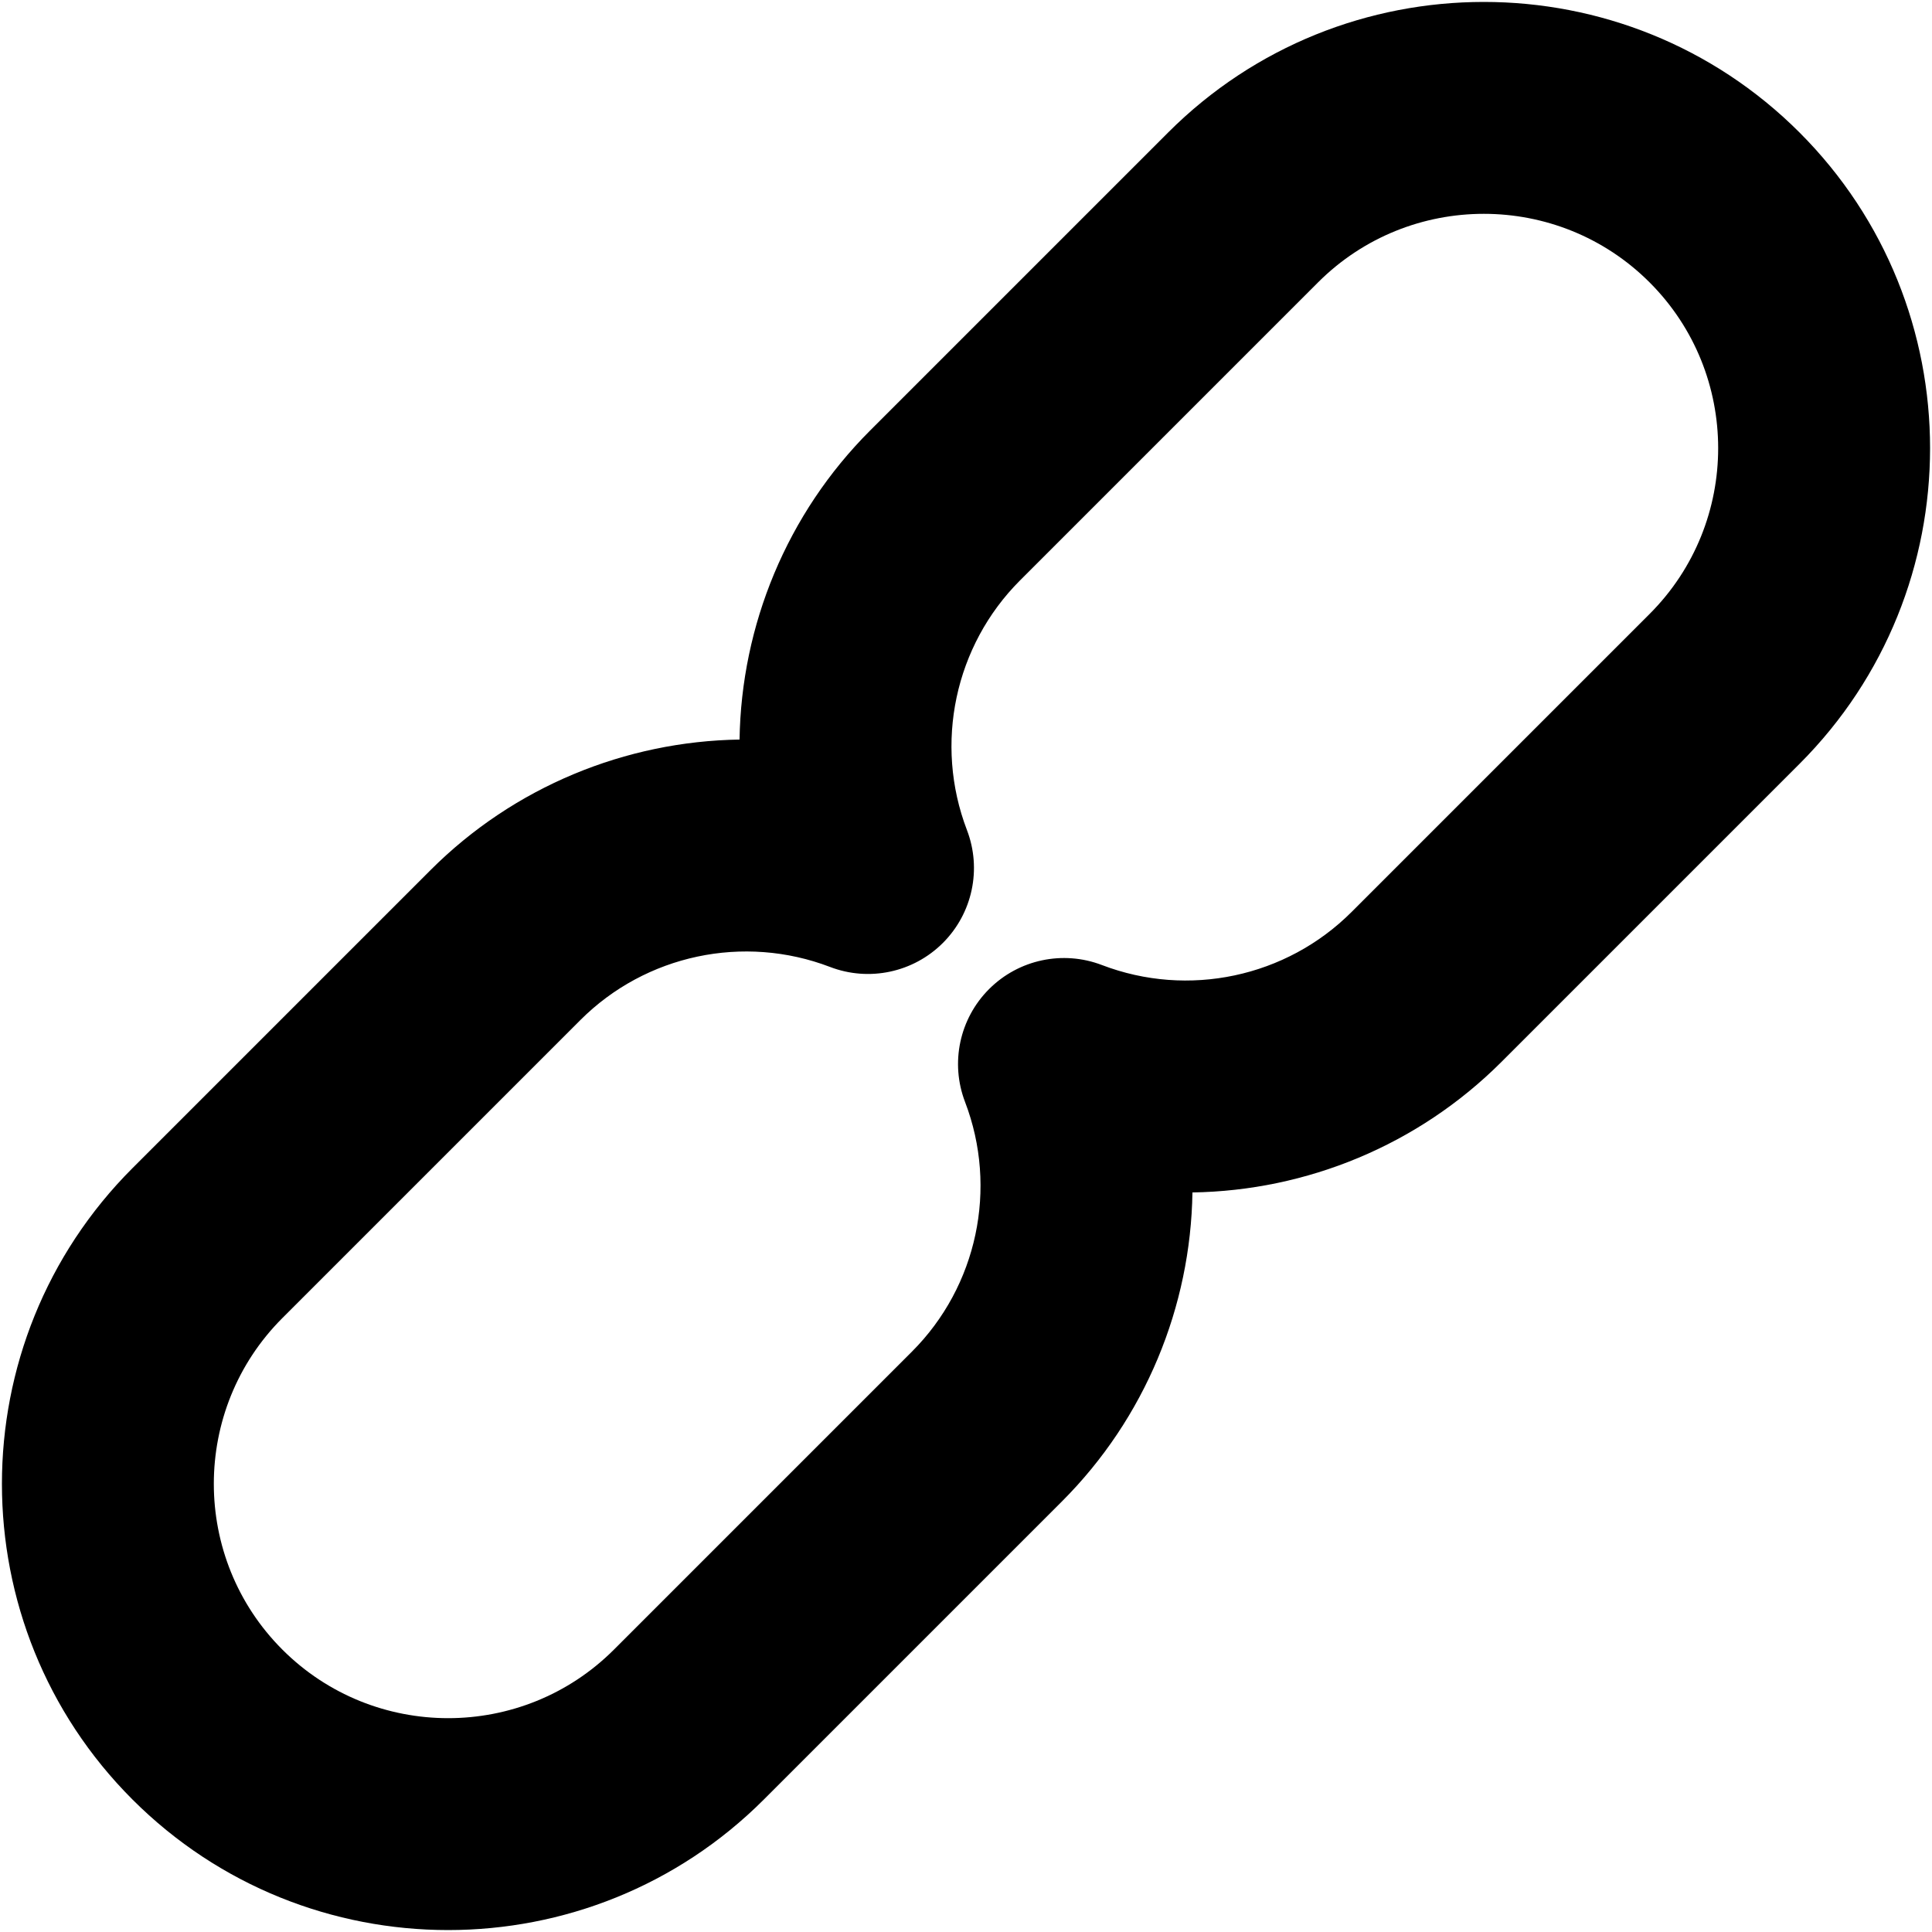
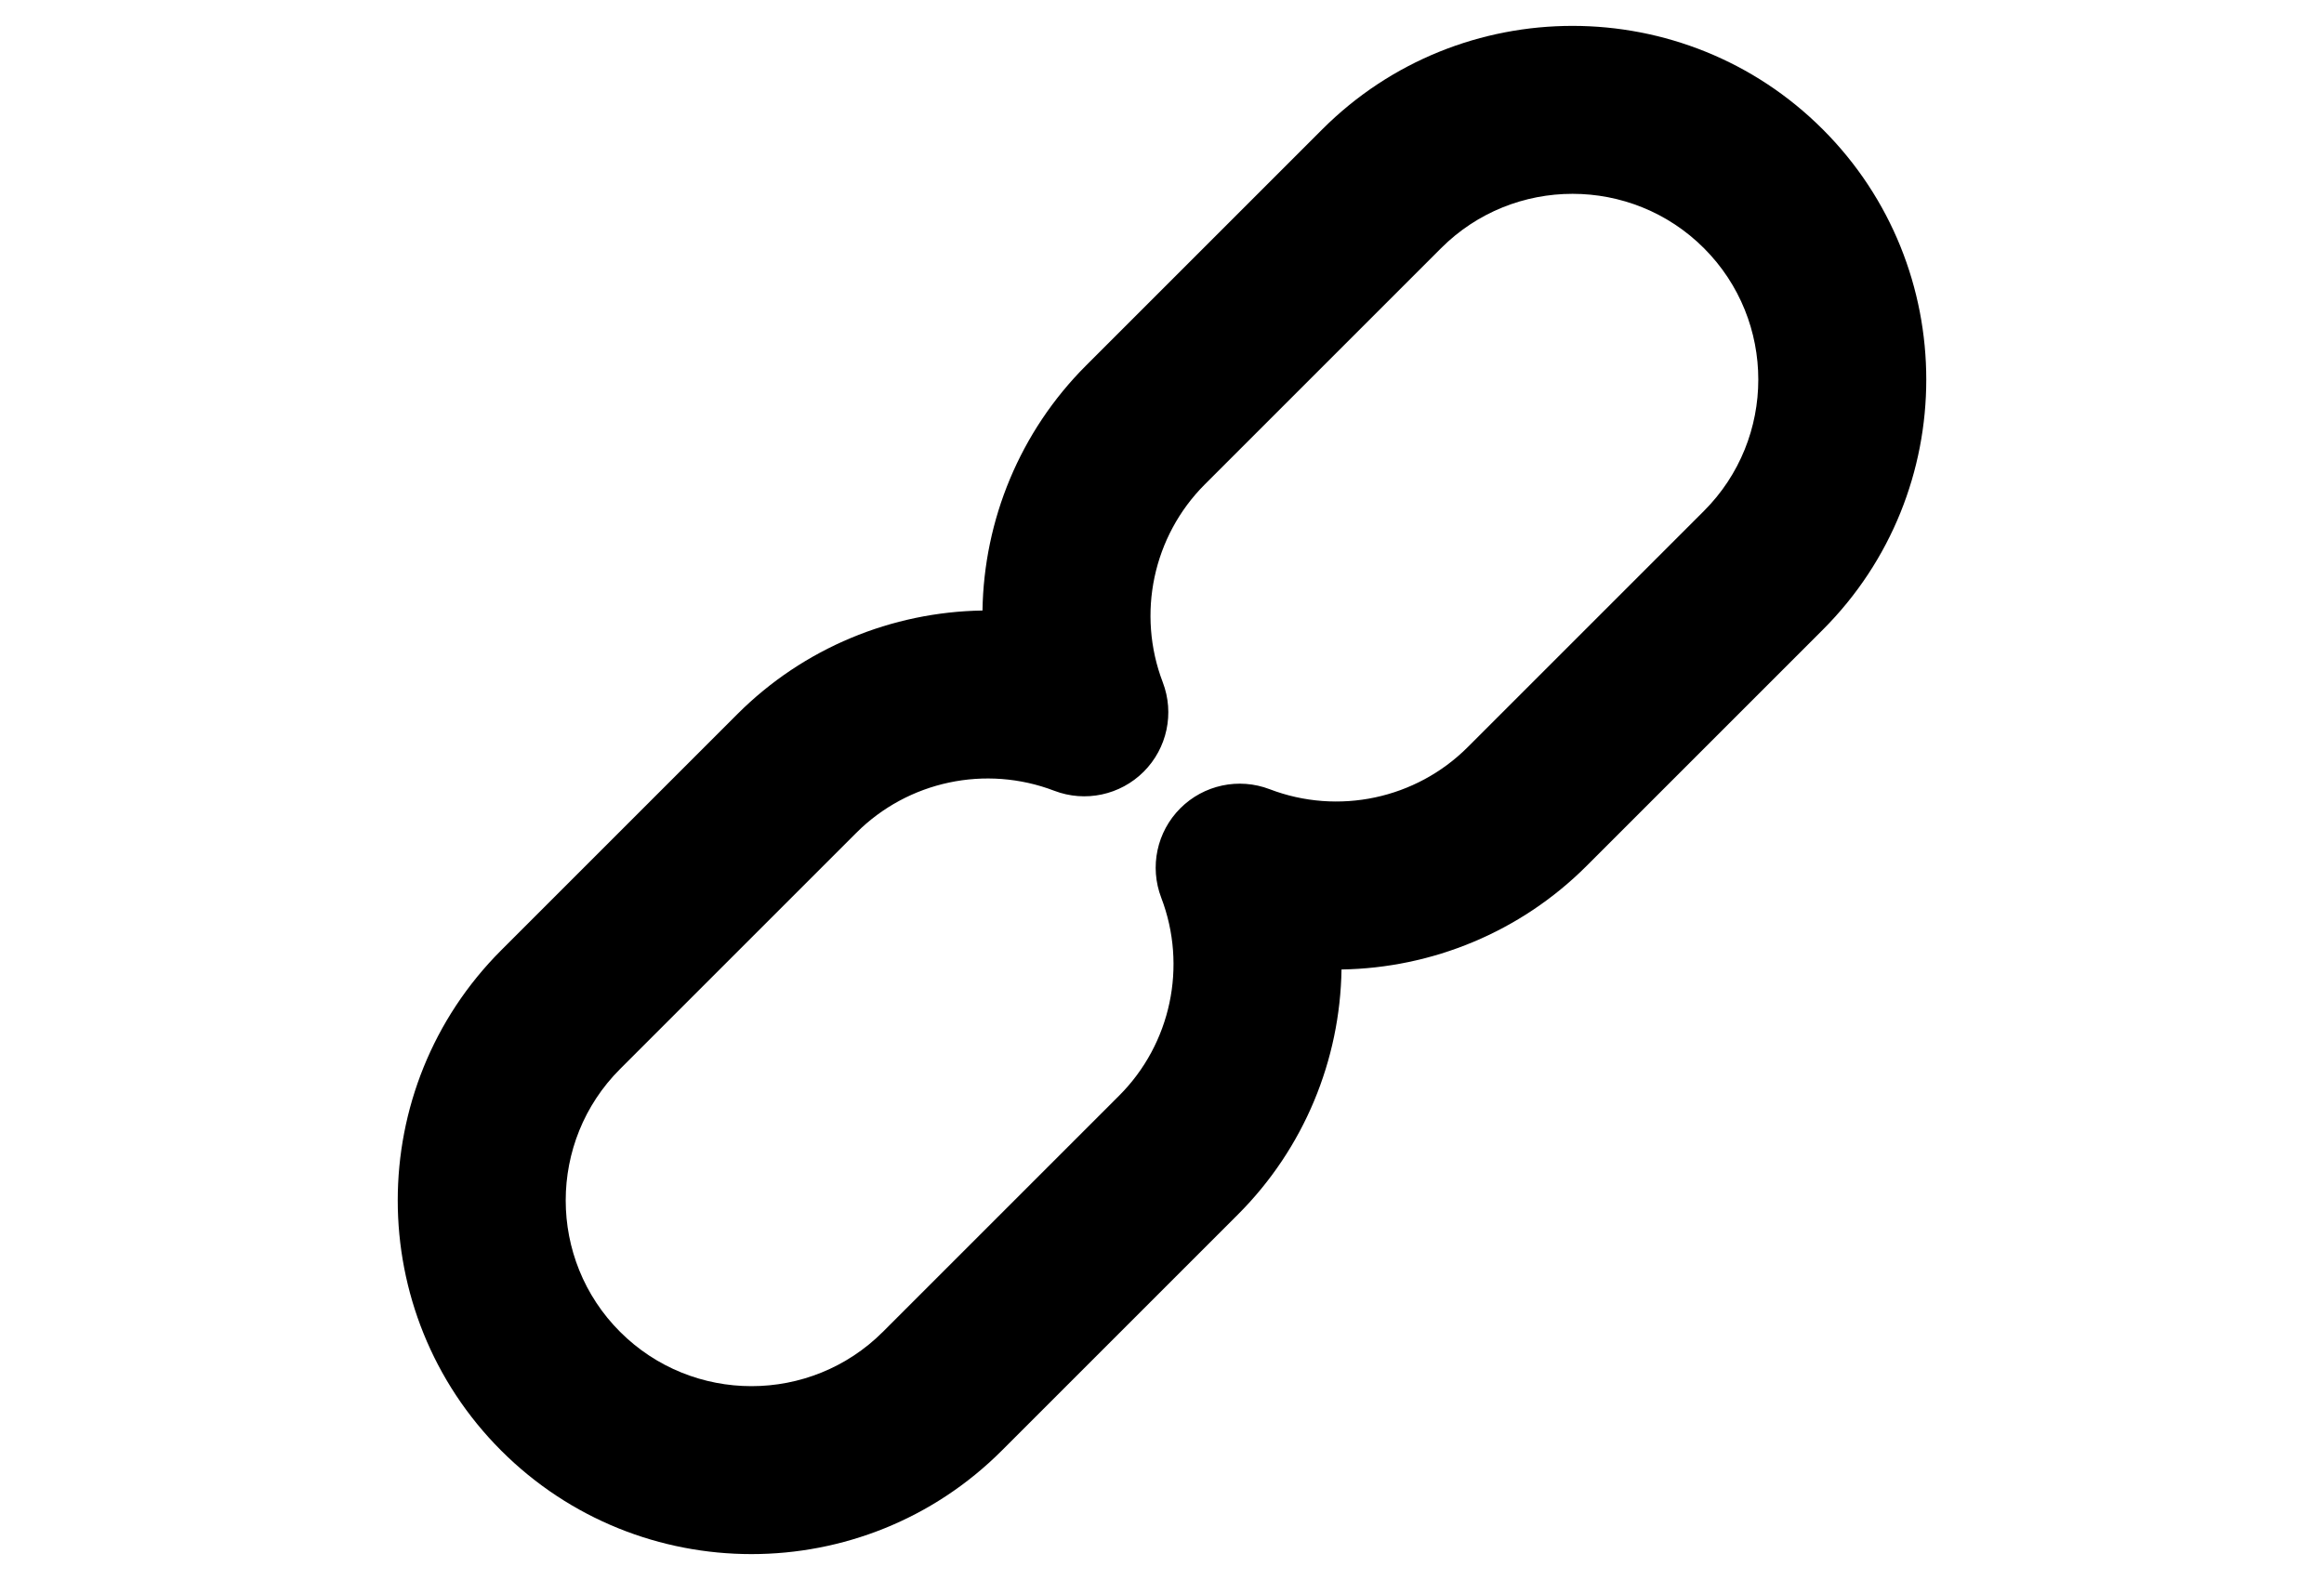
- <svg xmlns="http://www.w3.org/2000/svg" version="1.1" id="Capa_1" x="0px" y="0px" viewBox="0 0 500 500" xml:space="preserve" width="500" height="500">
-   <defs id="defs10585" />
-   <path d="m 465.713,34.287 c -45.049,-45.049 -118.347,-45.049 -163.397,0 l -77.132,77.131 c -21.604,21.604 -33.333,50.467 -33.789,79.978 -29.511,0.456 -58.374,12.184 -79.978,33.788 l -77.132,77.132 c -45.048,45.049 -45.048,118.347 0,163.398 45.049,45.048 118.349,45.048 163.398,0 l 77.132,-77.132 c 21.604,-21.603 33.335,-50.467 33.789,-79.977 29.512,-0.456 58.374,-12.185 79.978,-33.789 l 77.131,-77.131 c 45.051,-45.049 45.051,-118.35 0,-163.398 z m -38.795,124.602 -77.131,77.131 c -16.894,16.892 -42.256,22.284 -64.614,13.729 -10.109,-3.867 -21.545,-1.43 -29.199,6.224 -7.654,7.654 -10.092,19.089 -6.224,29.198 8.555,22.358 3.163,47.722 -13.729,64.614 L 158.888,426.917 c -23.658,23.658 -62.151,23.658 -85.808,0 -23.657,-23.657 -23.657,-62.149 0,-85.807 l 77.132,-77.131 c 16.894,-16.892 42.256,-22.284 64.614,-13.73 10.109,3.869 21.544,1.43 29.198,-6.223 7.654,-7.654 10.093,-19.091 6.224,-29.198 -8.555,-22.358 -3.163,-47.722 13.729,-64.615 l 77.131,-77.131 c 23.658,-23.658 62.152,-23.658 85.807,0 23.661,23.657 23.661,62.152 0.003,85.808 z" id="path10550" style="stroke-width:1.313" />
-   <g id="g10552">
+ <svg xmlns="http://www.w3.org/2000/svg" id="svg" version="1.1" width="500" height="340" viewBox="0 0 500 340" xml:space="preserve">
+   <defs id="defs510">
+     <rect x="24.862" y="410.065" width="609.147" height="239.887" id="rect5915" />
+     <style id="style18">.cls-1,.cls-2,.cls-4{fill:#e61e25;}.cls-1{clip-rule:evenodd;}.cls-3{fill:none;}.cls-4{fill-rule:evenodd;}.cls-5{clip-path:url(#clip-path);}.cls-6{clip-path:url(#clip-path-2);}.cls-7{clip-path:url(#clip-path-3);}</style>
+     <clipPath id="clip-path" transform="translate(-12.5 -100.8)">
+       <polygon class="cls-1" points="423.52,416.39 427.8,419.24 432.08,422.09 434.94,424.95 437.8,430.67 442.08,434.94 444.93,439.22 449.21,444.94 450.64,452.07 452.07,459.21 453.49,467.76 454.92,476.32 454.92,484.89 453.49,494.89 450.64,504.87 449.21,514.86 443.5,524.85 437.8,536.27 434.94,546.26 426.38,553.39 420.67,564.81 410.68,573.38 402.12,581.94 392.13,589.07 383.56,596.21 372.15,603.35 363.58,607.62 346.45,610.48 335.04,616.2 320.77,617.62 309.35,619.04 297.93,619.04 286.52,619.04 259.4,616.2 225.15,600.49 220.87,596.21 213.73,593.35 209.45,589.07 206.59,581.94 199.46,577.66 195.18,570.52 192.32,563.39 188.04,553.39 185.19,546.26 182.33,536.27 179.48,524.85 179.48,514.86 178.05,503.44 178.05,496.31 178.05,493.45 179.48,487.75 179.48,482.04 180.91,477.76 183.76,472.04 189.47,456.35 189.47,450.64 192.32,449.21 192.32,447.78 192.32,449.21 192.32,450.64 193.75,452.07 193.75,450.64 195.18,450.64 195.18,449.21 195.18,447.78 196.6,444.94 196.6,443.5 196.6,442.08 198.03,439.22 199.46,436.37 216.59,419.24 226.57,410.68 228,409.26 229.43,407.82 229.43,406.4 230.86,404.97 230.86,403.54 230.86,402.12 232.28,400.69 228,399.26 226.57,399.26 226.57,396.41 225.15,396.41 223.72,396.41 222.29,396.41 220.87,394.99 218.01,394.99 230.86,379.28 235.14,376.43 235.14,375 235.14,372.14 238,373.57 242.27,373.57 242.27,375 243.7,375 245.13,376.43 246.55,376.43 249.41,377.86 249.41,379.28 250.84,379.28 255.12,380.71 250.84,372.14 249.41,367.86 249.41,366.44 249.41,365.01 249.41,363.59 249.41,362.16 249.41,360.73 249.41,359.3 249.41,357.87 250.84,356.45 252.27,353.59 257.97,349.31 269.39,337.89 275.1,332.19 279.38,329.33 283.66,325.05 289.37,320.77 293.65,317.91 299.36,315.06 306.5,310.78 310.77,309.35 320.77,305.07 330.76,302.21 342.18,299.36 353.59,296.51 365.01,296.51 377.85,296.51 387.85,296.51 400.69,296.51 406.4,296.51 409.25,299.36 416.39,300.79 420.67,302.21 423.52,302.21 427.8,303.64 432.08,303.64 434.94,306.5 437.8,306.5 437.8,307.92 440.65,307.92 457.78,316.49 477.75,325.05 487.75,327.91 497.73,330.76 506.3,333.61 510.58,333.61 514.86,335.04 531.98,335.04 543.4,336.46 550.54,336.46 556.25,335.04 569.09,335.04 579.08,333.61 594.78,335.04 599.06,335.04 603.34,335.04 606.2,335.04 607.63,336.46 610.48,336.46 613.33,336.46 616.19,337.89 620.47,337.89 617.61,335.04 616.19,332.19 614.76,330.76 611.91,329.33 609.06,327.91 607.63,327.91 603.34,325.05 594.78,322.19 591.93,319.34 587.65,319.34 586.22,317.91 601.92,316.49 606.2,315.06 609.06,315.06 610.48,315.06 611.91,315.06 611.91,313.63 613.33,313.63 614.76,310.78 616.19,309.35 616.19,307.92 617.61,307.92 620.47,306.5 620.47,305.07 621.9,303.64 623.33,303.64 624.75,303.64 626.18,302.21 627.61,302.21 630.46,302.21 631.88,302.21 639.02,303.64 641.88,303.64 643.31,303.64 644.74,303.64 649.01,302.21 650.44,300.79 653.29,299.36 654.72,296.51 660.43,295.08 664.71,292.23 670.42,289.37 674.7,286.51 677.56,285.09 680.41,282.24 683.26,282.24 687.55,280.81 698.96,279.38 706.1,277.96 707.53,276.53 711.81,275.1 714.66,273.67 717.51,272.24 720.37,267.96 723.23,266.54 727.51,263.69 730.36,260.83 734.64,256.55 737.5,252.26 731.79,252.26 727.51,253.69 714.66,259.4 698.96,265.11 688.97,267.96 678.99,270.82 667.56,273.67 654.72,275.1 640.45,275.1 624.75,275.1 609.06,273.67 591.93,267.96 570.52,265.11 549.11,257.97 541.98,253.69 536.27,253.69 529.13,250.83 526.28,249.41 523.43,249.41 524.85,246.56 524.85,243.7 526.28,242.28 526.28,239.42 526.28,237.99 526.28,235.14 524.85,232.28 524.85,229.43 523.43,228.01 522,225.15 520.57,225.15 520.57,223.72 517.71,222.29 516.29,220.87 514.86,219.44 512,218.01 507.73,215.16 503.44,213.73 497.73,210.88 493.45,210.88 489.17,209.45 486.32,208.02 483.46,206.6 477.75,203.74 467.76,200.88 460.63,199.46 457.78,199.46 453.49,196.6 444.93,196.6 436.37,196.6 434.94,195.18 429.23,195.18 430.66,193.75 434.94,192.33 439.22,192.33 443.5,190.9 452.07,189.47 457.78,189.47 463.48,189.47 466.34,189.47 474.9,188.04 492.03,189.47 492.03,188.04 489.17,186.61 487.75,185.19 486.32,182.33 484.89,182.33 483.46,182.33 482.03,182.33 480.61,182.33 479.18,182.33 477.75,182.33 473.48,182.33 463.48,182.33 437.8,182.33 424.95,186.61 420.67,188.04 414.96,189.47 409.25,190.9 403.54,190.9 394.98,192.33 386.42,192.33 386.42,190.9 386.42,189.47 387.85,188.04 389.27,186.61 389.27,185.19 389.27,182.33 387.85,182.33 386.42,182.33 383.56,182.33 372.15,182.33 360.73,182.33 349.31,182.33 337.9,185.19 316.49,189.47 297.93,196.6 280.81,203.74 266.54,209.45 255.12,213.73 249.41,216.58 246.55,216.58 249.41,215.16 250.84,210.88 263.68,206.6 292.22,188.04 322.2,170.92 343.6,160.93 429.23,110.98 430.66,109.55 432.08,109.55 434.94,108.12 434.94,106.7 436.37,106.7 436.37,105.27 436.37,103.84 437.8,100.98 406.4,110.98 379.28,119.54 346.45,129.53 315.06,138.09 300.79,139.52 289.37,143.8 280.81,143.8 277.95,145.23 273.67,143.8 272.25,143.8 267.96,145.23 249.41,152.36 235.14,156.65 228,158.07 226.57,159.5 225.15,159.5 223.72,160.93 222.29,162.35 220.87,163.78 220.87,165.21 218.01,165.21 216.59,166.63 215.16,166.63 213.73,168.06 212.3,168.06 210.87,168.06 209.45,168.06 209.45,166.63 209.45,165.21 208.02,165.21 206.59,165.21 206.59,166.63 203.74,166.63 200.89,168.06 199.46,168.06 198.03,168.06 198.03,170.92 196.6,170.92 196.6,172.34 195.18,172.34 193.75,173.77 192.32,173.77 189.47,175.2 192.32,170.92 193.75,168.06 196.6,166.63 199.46,163.78 210.87,153.79 226.57,142.38 229.43,139.52 230.86,139.52 230.86,138.09 232.28,136.66 235.14,135.24 235.14,133.81 235.14,132.38 232.28,132.38 229.43,132.38 228,132.38 225.15,132.38 223.72,133.81 222.29,135.24 220.87,135.24 218.01,136.66 215.16,138.09 212.3,139.52 206.59,145.23 178.05,163.78 175.19,166.63 170.92,168.06 165.21,173.77 163.78,175.2 159.5,176.63 156.64,178.06 152.37,180.91 149.51,182.33 143.8,185.19 140.94,186.61 136.67,188.04 123.82,196.6 123.82,195.18 125.24,193.75 125.24,192.33 126.67,189.47 128.1,186.61 130.96,182.33 135.24,176.63 138.09,172.34 140.94,168.06 138.09,168.06 136.67,170.92 135.24,170.92 135.24,172.34 132.38,173.77 130.96,175.2 129.53,176.63 129.53,178.06 128.1,179.48 125.24,182.33 123.82,182.33 116.69,188.04 113.83,190.9 110.97,192.33 110.97,193.75 109.55,193.75 109.55,195.18 106.69,202.31 103.84,205.17 103.84,206.6 100.99,209.45 99.56,210.88 98.13,210.88 96.7,213.73 92.42,216.58 88.14,220.87 83.86,225.15 78.15,229.43 71.02,236.56 69.59,239.42 68.16,242.28 65.31,243.7 63.88,246.56 58.17,249.41 52.47,253.69 49.61,256.55 43.9,259.4 42.47,260.83 41.04,262.26 39.62,265.11 38.19,266.54 35.34,273.67 35.34,275.1 35.34,277.96 32.48,279.38 31.06,280.81 29.63,282.24 22.49,289.37 21.06,290.8 18.21,292.23 16.79,293.65 15.36,295.08 13.93,296.51 13.93,300.79 12.5,303.64 12.5,306.5 16.79,306.5 21.06,306.5 29.63,307.92 38.19,307.92 43.9,309.35 49.61,309.35 66.74,307.92 82.43,306.5 95.28,305.07 108.12,300.79 130.96,293.65 150.94,285.09 170.92,277.96 182.33,273.67 195.18,270.82 208.02,267.96 222.29,267.96 239.42,267.96 257.97,267.96 277.95,270.82 287.95,272.24 292.22,272.24 297.93,272.24 297.93,277.96 289.37,277.96 282.23,279.38 273.67,280.81 265.11,282.24 246.55,290.8 228,299.36 208.02,307.92 192.32,316.49 178.05,325.05 166.64,332.19 153.79,343.6 140.94,353.59 129.53,366.44 120.97,379.28 109.55,393.55 100.99,407.82 92.42,423.53 86.72,439.22 82.43,456.35 79.58,470.62 78.15,486.31 78.15,499.17 81.01,513.44 83.86,524.85 88.14,537.7 92.42,550.54 99.56,561.95 106.69,571.95 115.26,581.94 125.24,591.93 135.24,600.49 146.65,607.62 158.07,616.2 169.49,621.89 183.76,629.03 193.75,633.31 203.74,636.17 212.3,639.02 222.29,643.3 230.86,644.74 235.14,646.16 239.42,646.16 240.84,646.16 242.27,646.16 249.41,647.58 263.68,649.02 306.5,649.02 349.31,649.02 360.73,649.02 365.01,649.02 366.44,647.58 367.86,647.58 370.72,647.58 370.72,646.16 372.15,646.16 370.72,647.58 369.29,647.58 367.86,646.16 366.44,646.16 365.01,644.74 363.58,644.74 363.58,643.3 363.58,644.74 363.58,646.16 363.58,644.74 363.58,643.3 379.28,639.02 382.13,639.02 386.42,639.02 387.85,639.02 389.27,637.6 392.13,637.6 392.13,636.17 393.55,634.75 394.98,631.89 403.54,631.89 410.68,630.47 420.67,630.47 426.38,629.03 434.94,624.75 440.65,624.75 449.21,621.89 450.64,620.47 453.49,619.04 457.78,616.2 463.48,614.76 463.48,613.34 464.91,613.34 469.19,610.48 477.75,610.48 482.03,610.48 487.75,607.62 507.73,600.49 531.98,591.93 544.83,587.65 554.82,581.94 559.11,579.08 563.38,576.23 566.24,574.8 567.66,573.38 569.09,571.95 563.38,573.38 553.39,576.23 534.84,581.94 522,586.22 510.58,589.07 497.73,590.5 492.03,591.93 486.32,591.93 487.75,590.5 489.17,590.5 489.17,589.07 494.88,586.22 499.16,584.79 500.59,581.94 502.02,581.94 503.44,580.52 503.44,579.08 506.3,579.08 507.73,576.23 510.58,574.8 512,573.38 514.86,573.38 517.71,571.95 516.29,566.25 516.29,564.81 516.29,563.39 514.86,553.39 520.57,550.54 522,549.12 523.43,549.12 523.43,547.68 524.85,546.26 526.28,539.12 526.28,536.27 527.71,530.57 529.13,527.71 529.13,524.85 530.56,523.43 530.56,521.99 534.84,517.72 536.27,513.44 540.55,509.16 549.11,496.31 591.93,449.21 591.93,447.78 593.36,446.36 594.78,443.5 599.06,439.22 606.2,436.37 637.6,417.81 654.72,406.4 663.28,400.69 668.99,394.99 677.56,387.85 680.41,382.14 681.84,379.28 684.69,375 684.69,372.14 686.12,367.86 684.69,370.72 683.26,370.72 681.84,372.14 681.84,373.57 677.56,377.86 677.56,380.71 671.85,382.14 668.99,387.85 663.28,392.13 653.29,399.26 646.16,403.54 641.88,406.4 637.6,407.82 634.74,409.26 630.46,409.26 626.18,410.68 621.9,410.68 613.33,410.68 591.93,410.68 584.79,410.68 579.08,410.68 567.66,413.54 557.68,413.54 551.97,414.96 546.25,414.96 549.11,410.68 550.54,409.26 551.97,409.26 553.39,409.26 553.39,407.82 554.82,407.82 554.82,406.4 556.25,404.97 557.68,400.69 540.55,404.97 536.27,404.97 531.98,406.4 526.28,406.4 520.57,406.4 512,406.4 506.3,404.97 499.16,403.54 493.45,402.12 489.17,400.69 483.46,396.41 473.48,392.13 463.48,386.41 457.78,382.14 452.07,382.14 444.93,379.28 437.8,377.86 429.23,376.43 420.67,375 380.71,373.57 360.73,373.57 340.75,373.57 320.77,376.43 309.35,377.86 299.36,380.71 289.37,382.14 279.38,387.85 269.39,393.55 259.4,399.26 245.13,409.26 235.14,420.67 225.15,430.67 218.01,442.08 213.73,452.07 210.87,457.77 210.87,463.49 209.45,467.76 209.45,473.48 209.45,479.18 210.87,482.04 210.87,487.75 213.73,492.03 215.16,496.31 216.59,500.59 220.87,504.87 222.29,509.16 225.15,510.58 229.43,514.86 232.28,519.14 236.57,520.57 240.84,523.43 246.55,524.85 250.84,524.85 255.12,527.71 266.54,529.13 272.25,529.13 277.95,529.13 280.81,527.71 282.23,527.71 285.09,527.71 286.52,524.85 289.37,524.85 292.22,524.85 293.65,523.43 295.08,521.99 297.93,520.57 299.36,519.14 300.79,517.72 302.22,516.29 306.5,510.58 309.35,507.72 310.77,504.87 312.2,502.02 312.2,499.17 313.63,496.31 313.63,494.89 313.63,492.03 313.63,489.17 313.63,484.89 312.2,479.18 309.35,474.9 307.92,470.62 306.5,467.76 302.22,463.49 299.36,460.63 295.08,456.35 293.65,453.49 292.22,453.49 287.95,444.94 286.52,439.22 285.09,437.8 283.66,433.51 283.66,430.67 283.66,427.81 283.66,424.95 285.09,422.09 286.52,419.24 287.95,416.39 292.22,413.54 292.22,410.68 295.08,409.26 302.22,404.97 309.35,402.12 317.91,399.26 327.9,396.41 337.9,396.41 349.31,396.41 359.3,396.41 370.72,396.41 382.13,399.26 387.85,400.69 392.13,400.69 394.98,402.12 397.83,402.12 400.69,402.12 403.54,403.54 406.4,404.97 409.25,407.82 416.39,410.68 " id="polygon20" />
+     </clipPath>
+     <clipPath id="clip-path-2" transform="translate(-12.5 -100.8)">
+       <rect class="cls-2" x="13.93" y="100.98" width="724.99" height="549.46" id="rect23" />
+     </clipPath>
+     <clipPath id="clip-path-3" transform="translate(-12.5 -100.8)">
+       <rect class="cls-3" x="13.93" y="100.99" width="725" height="549.46" id="rect26" />
+     </clipPath>
+   </defs>
+   <g id="g12055" transform="translate(1.2499996e-7,-80)">
+     <path d="m 392.163,107.837 c -29.689,-29.689 -77.995,-29.689 -107.684,0 l -50.833,50.832 c -14.238,14.238 -21.968,33.26 -22.268,52.708 -19.449,0.3 -38.471,8.029 -52.708,22.267 l -50.833,50.833 c -29.688,29.689 -29.688,77.995 0,107.685 29.689,29.688 77.996,29.688 107.685,0 l 50.833,-50.833 c 14.238,-14.237 21.969,-33.26 22.268,-52.708 19.449,-0.3 38.471,-8.03 52.708,-22.268 l 50.832,-50.832 c 29.69,-29.689 29.69,-77.997 0,-107.685 z m -25.567,82.117 -50.832,50.832 c -11.134,11.133 -27.848,14.686 -42.583,9.048 -6.662,-2.549 -14.199,-0.942 -19.243,4.102 -5.045,5.045 -6.651,12.581 -4.102,19.243 5.638,14.735 2.085,31.45 -9.048,42.583 l -50.833,50.832 c -15.591,15.591 -40.959,15.591 -56.551,0 -15.591,-15.591 -15.591,-40.959 0,-56.55 l 50.833,-50.832 c 11.134,-11.133 27.848,-14.686 42.583,-9.049 6.662,2.55 14.198,0.942 19.243,-4.101 5.045,-5.045 6.652,-12.581 4.102,-19.243 -5.638,-14.735 -2.085,-31.45 9.048,-42.584 l 50.832,-50.832 c 15.591,-15.591 40.96,-15.591 56.55,0 15.593,15.591 15.593,40.96 0.002,56.551 z" id="path10550" style="stroke-width:0.865" />
+     <g id="g10552">
</g>
-   <g id="g10554">
+     <g id="g10554">
</g>
-   <g id="g10556">
+     <g id="g10556">
</g>
-   <g id="g10558">
+     <g id="g10558">
</g>
-   <g id="g10560">
+     <g id="g10560">
</g>
-   <g id="g10562">
+     <g id="g10562">
</g>
-   <g id="g10564">
+     <g id="g10564">
</g>
-   <g id="g10566">
+     <g id="g10566">
</g>
-   <g id="g10568">
+     <g id="g10568">
</g>
-   <g id="g10570">
+     <g id="g10570">
</g>
-   <g id="g10572">
+     <g id="g10572">
</g>
-   <g id="g10574">
+     <g id="g10574">
</g>
-   <g id="g10576">
+     <g id="g10576">
</g>
-   <g id="g10578">
+     <g id="g10578">
</g>
-   <g id="g10580">
+     <g id="g10580">
</g>
+   </g>
</svg>
